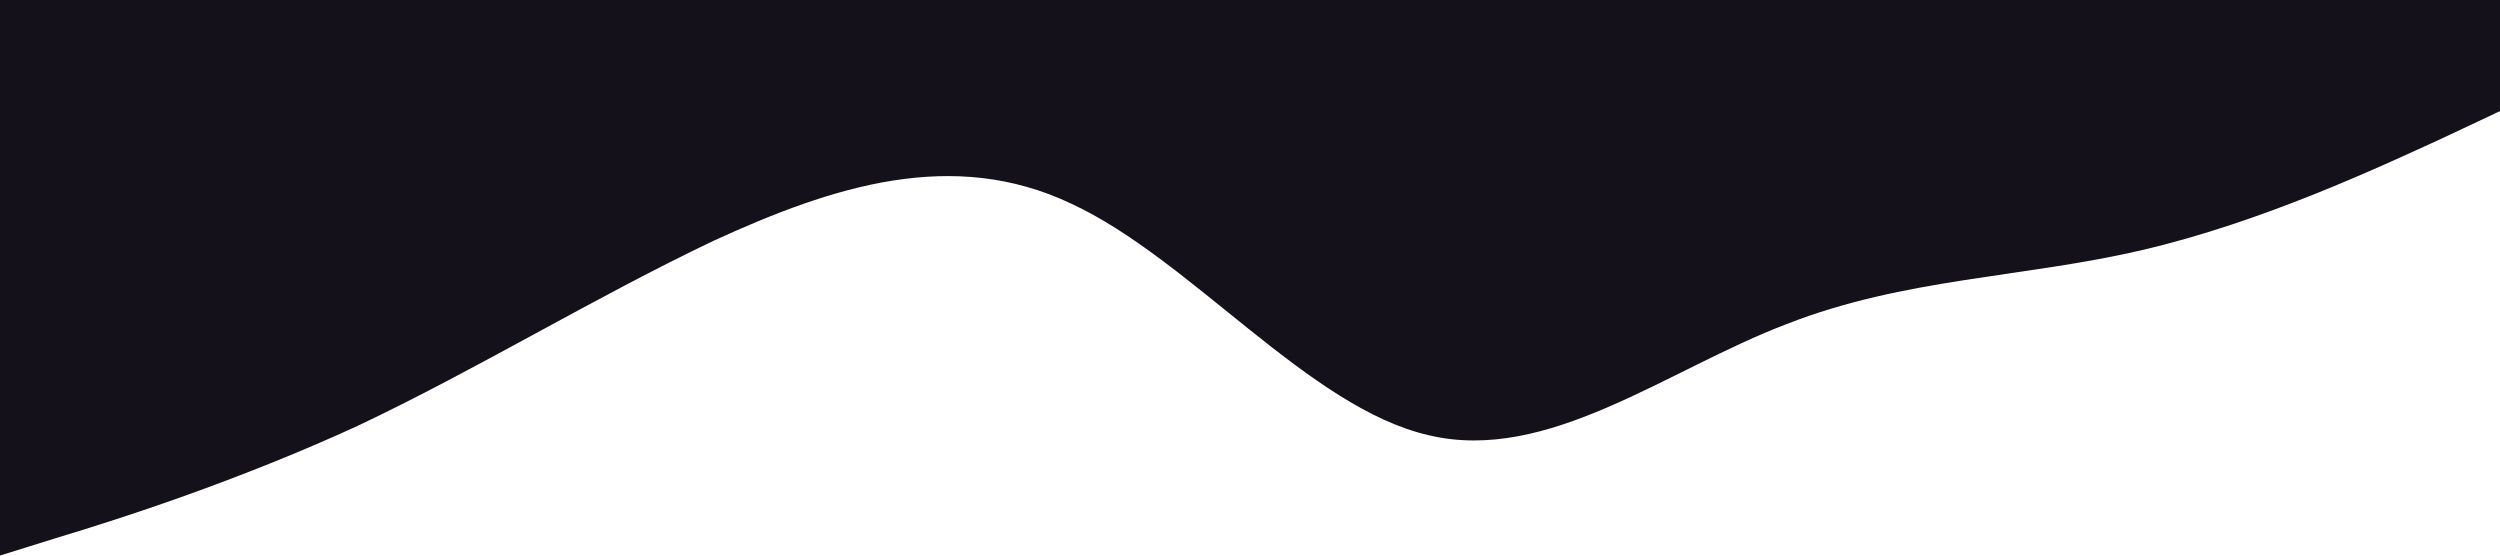
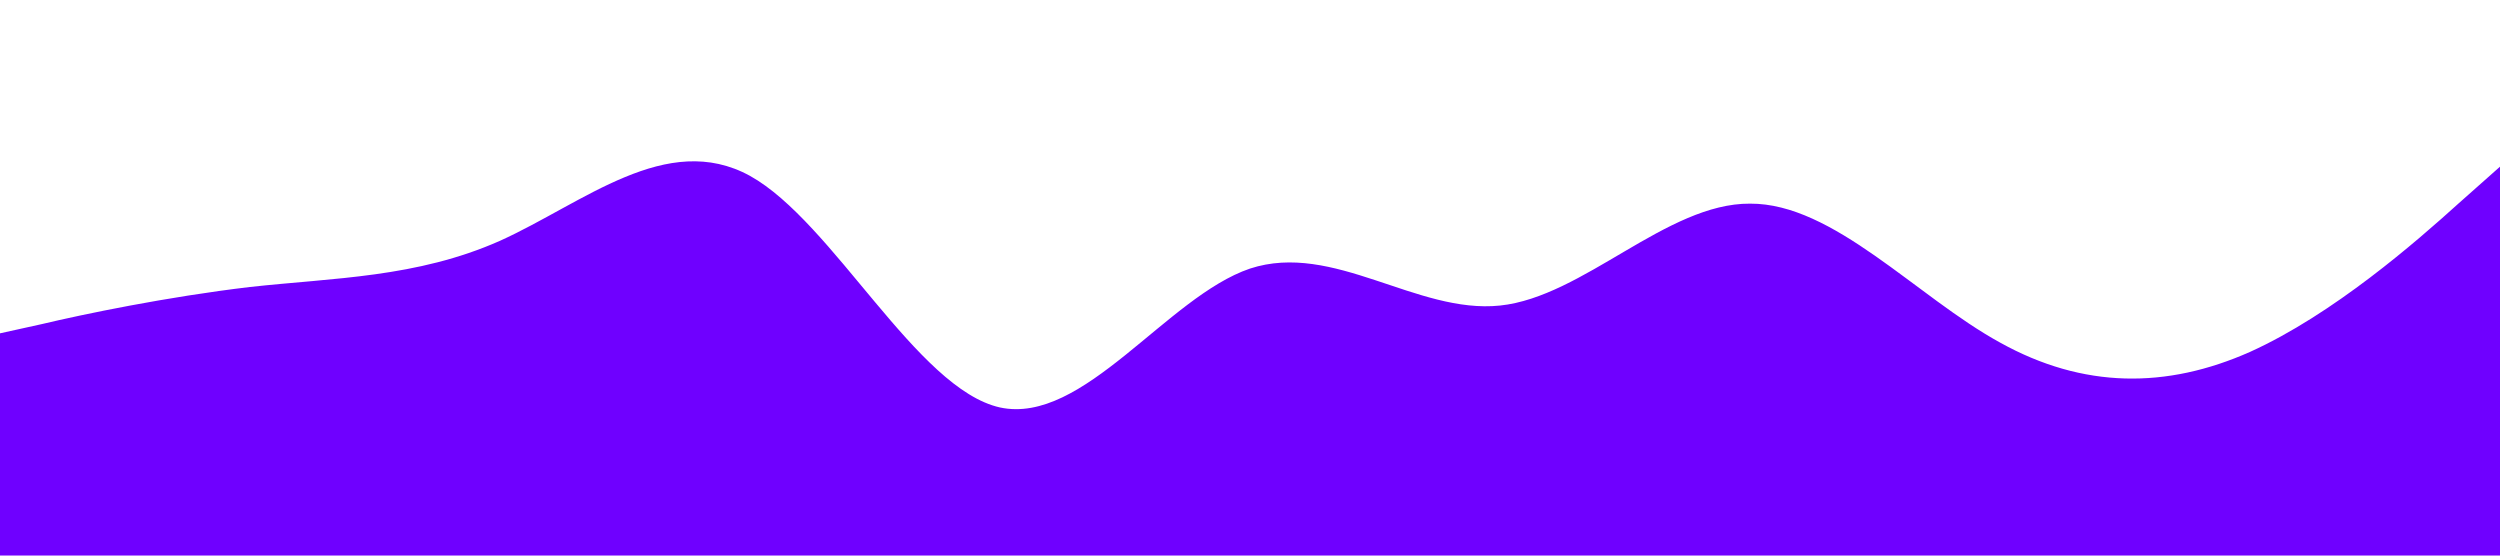
<svg xmlns="http://www.w3.org/2000/svg" viewBox="0 0 1440 320">
-   <path fill="#14111B" fill-opacity="1" d="M0,320L34.3,309.3C68.6,299,137,277,206,245.3C274.3,213,343,171,411,138.7C480,107,549,85,617,117.3C685.7,149,754,235,823,250.7C891.4,267,960,213,1029,186.7C1097.1,160,1166,160,1234,144C1302.9,128,1371,96,1406,80L1440,64L1440,0L1405.7,0C1371.4,0,1303,0,1234,0C1165.7,0,1097,0,1029,0C960,0,891,0,823,0C754.3,0,686,0,617,0C548.6,0,480,0,411,0C342.9,0,274,0,206,0C137.1,0,69,0,34,0L0,0Z" />
+   <path fill="#6f00ff" fill-opacity="1" d="M0,192L24,186.7C48,181,96,171,144,165.3C192,160,240,160,288,138.7C336,117,384,75,432,101.3C480,128,528,224,576,234.7C624,245,672,171,720,154.7C768,139,816,181,864,176C912,171,960,117,1008,117.3C1056,117,1104,171,1152,197.3C1200,224,1248,224,1296,202.7C1344,181,1392,139,1416,117.3L1440,96L1440,320L1416,320C1392,320,1344,320,1296,320C1248,320,1200,320,1152,320C1104,320,1056,320,1008,320C960,320,912,320,864,320C816,320,768,320,720,320C672,320,624,320,576,320C528,320,480,320,432,320C384,320,336,320,288,320C240,320,192,320,144,320C96,320,48,320,24,320L0,320Z" />
</svg>
